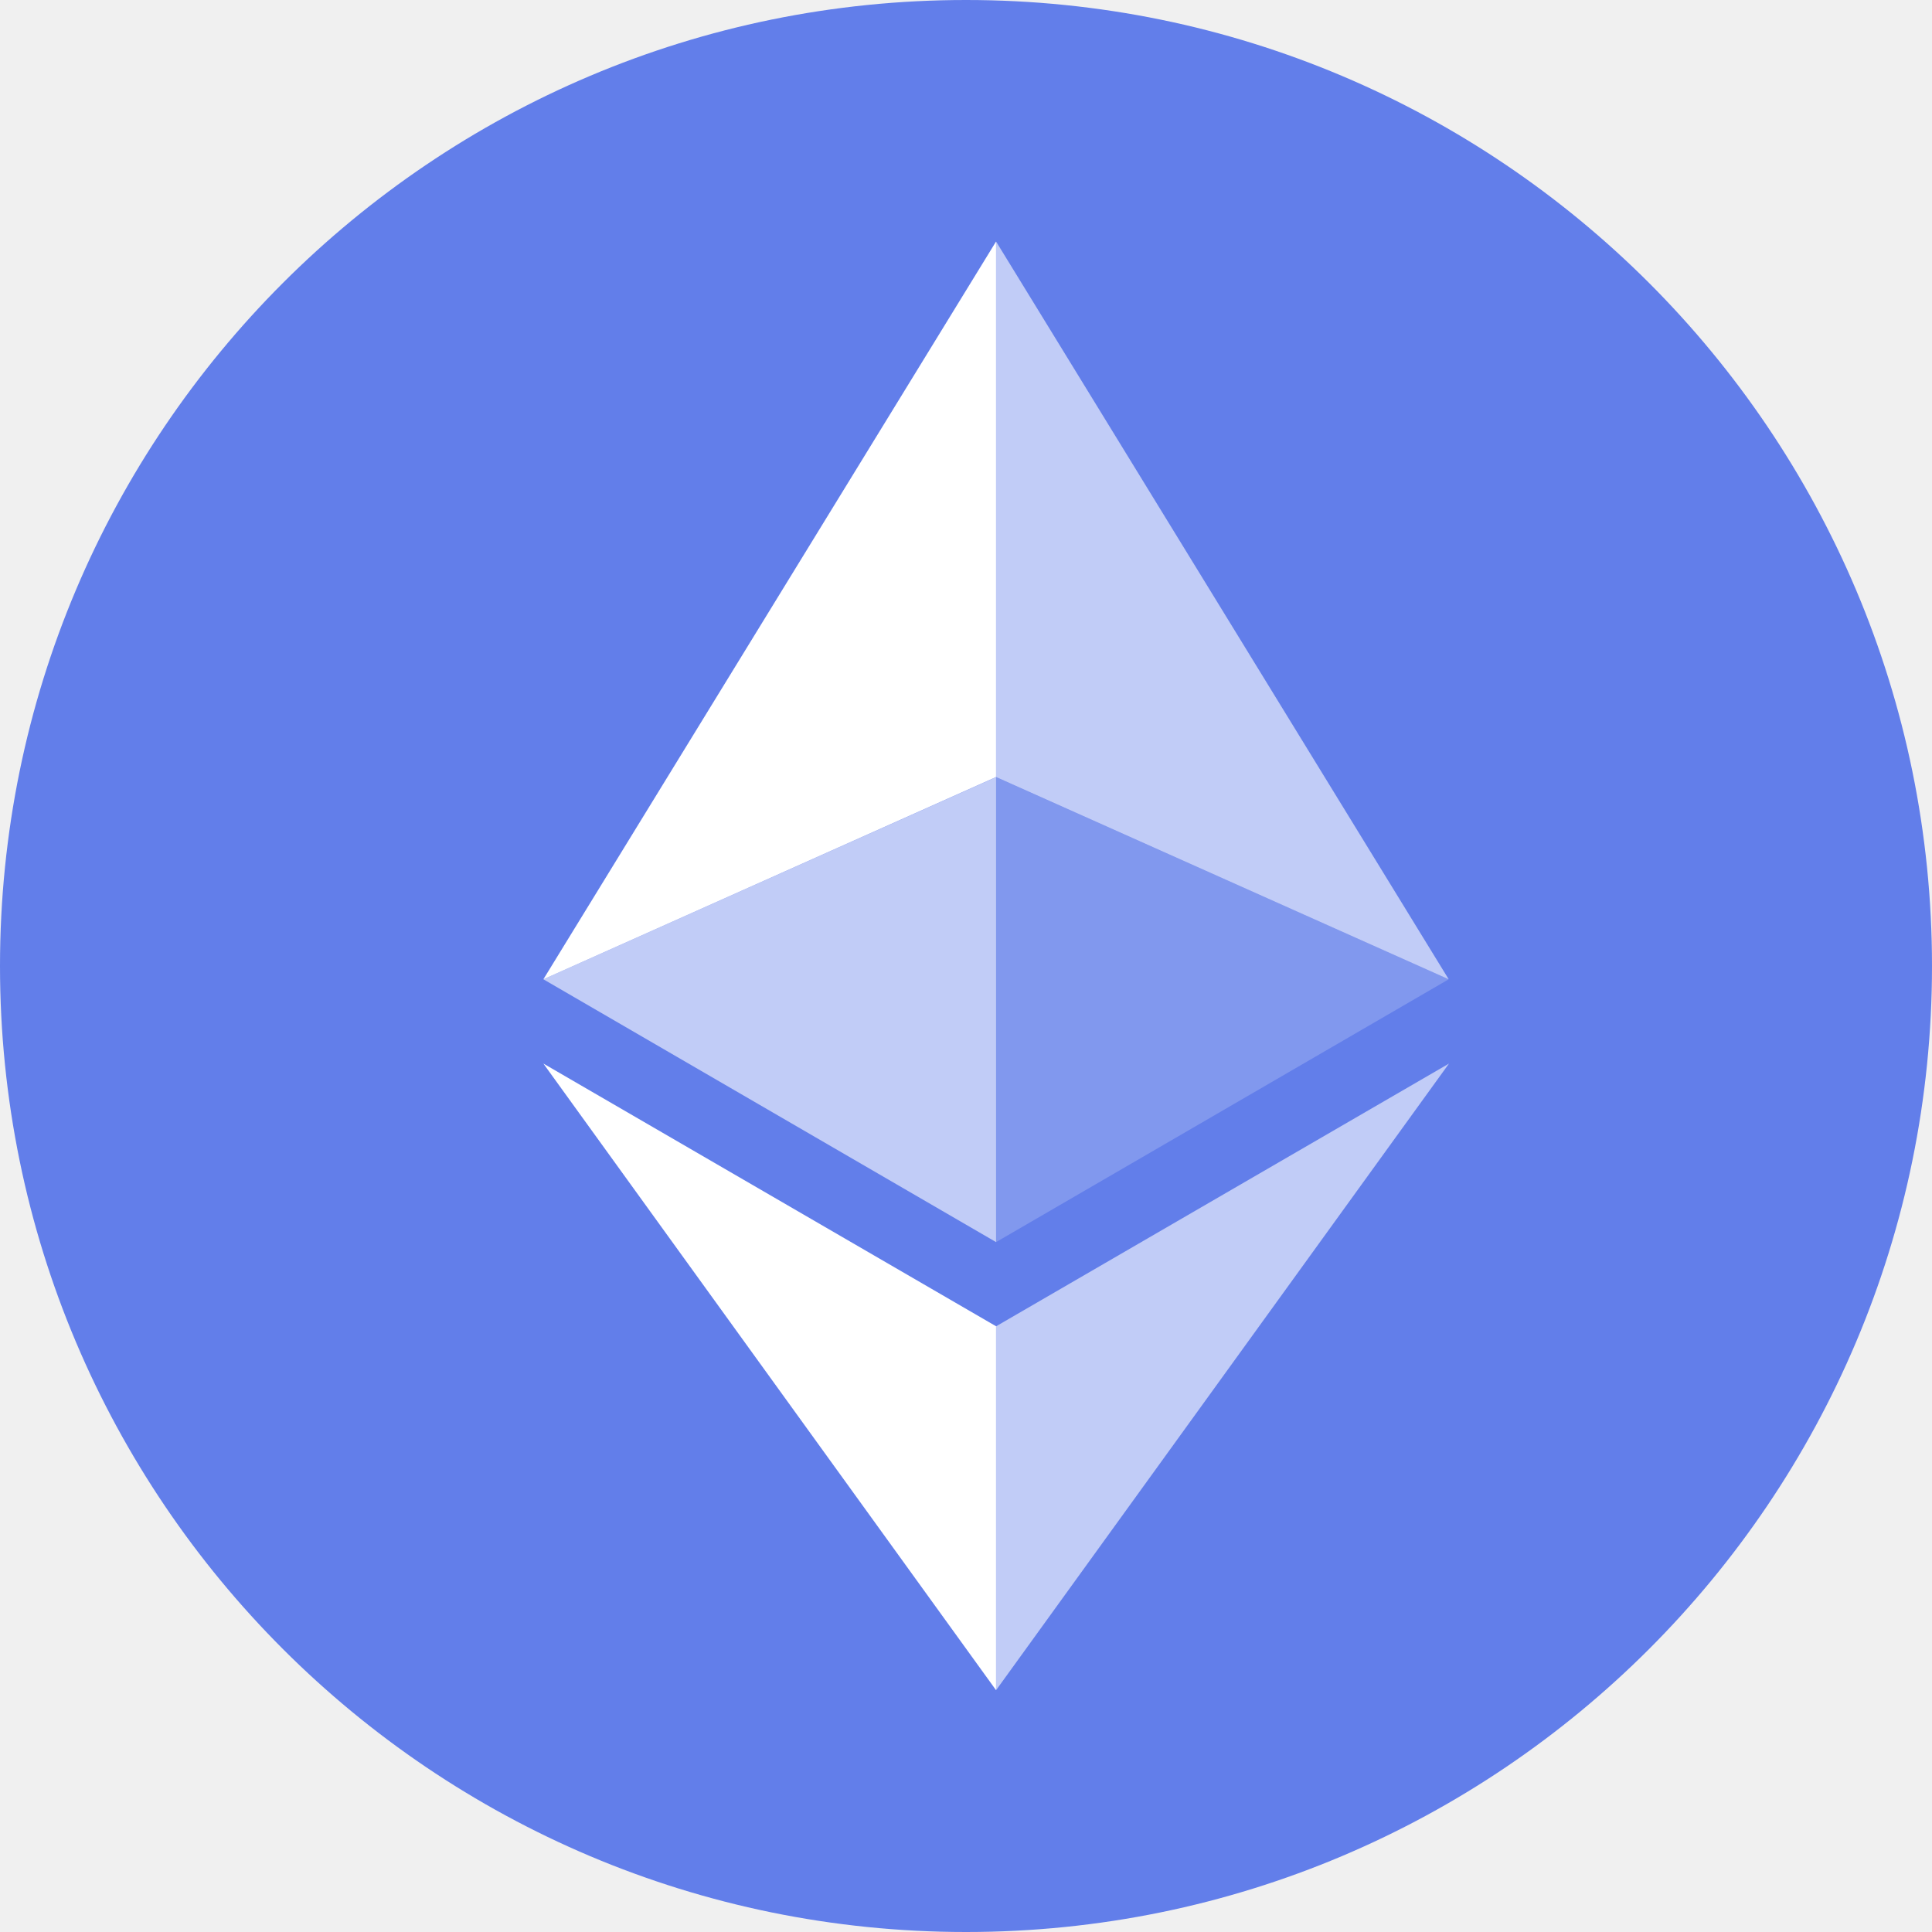
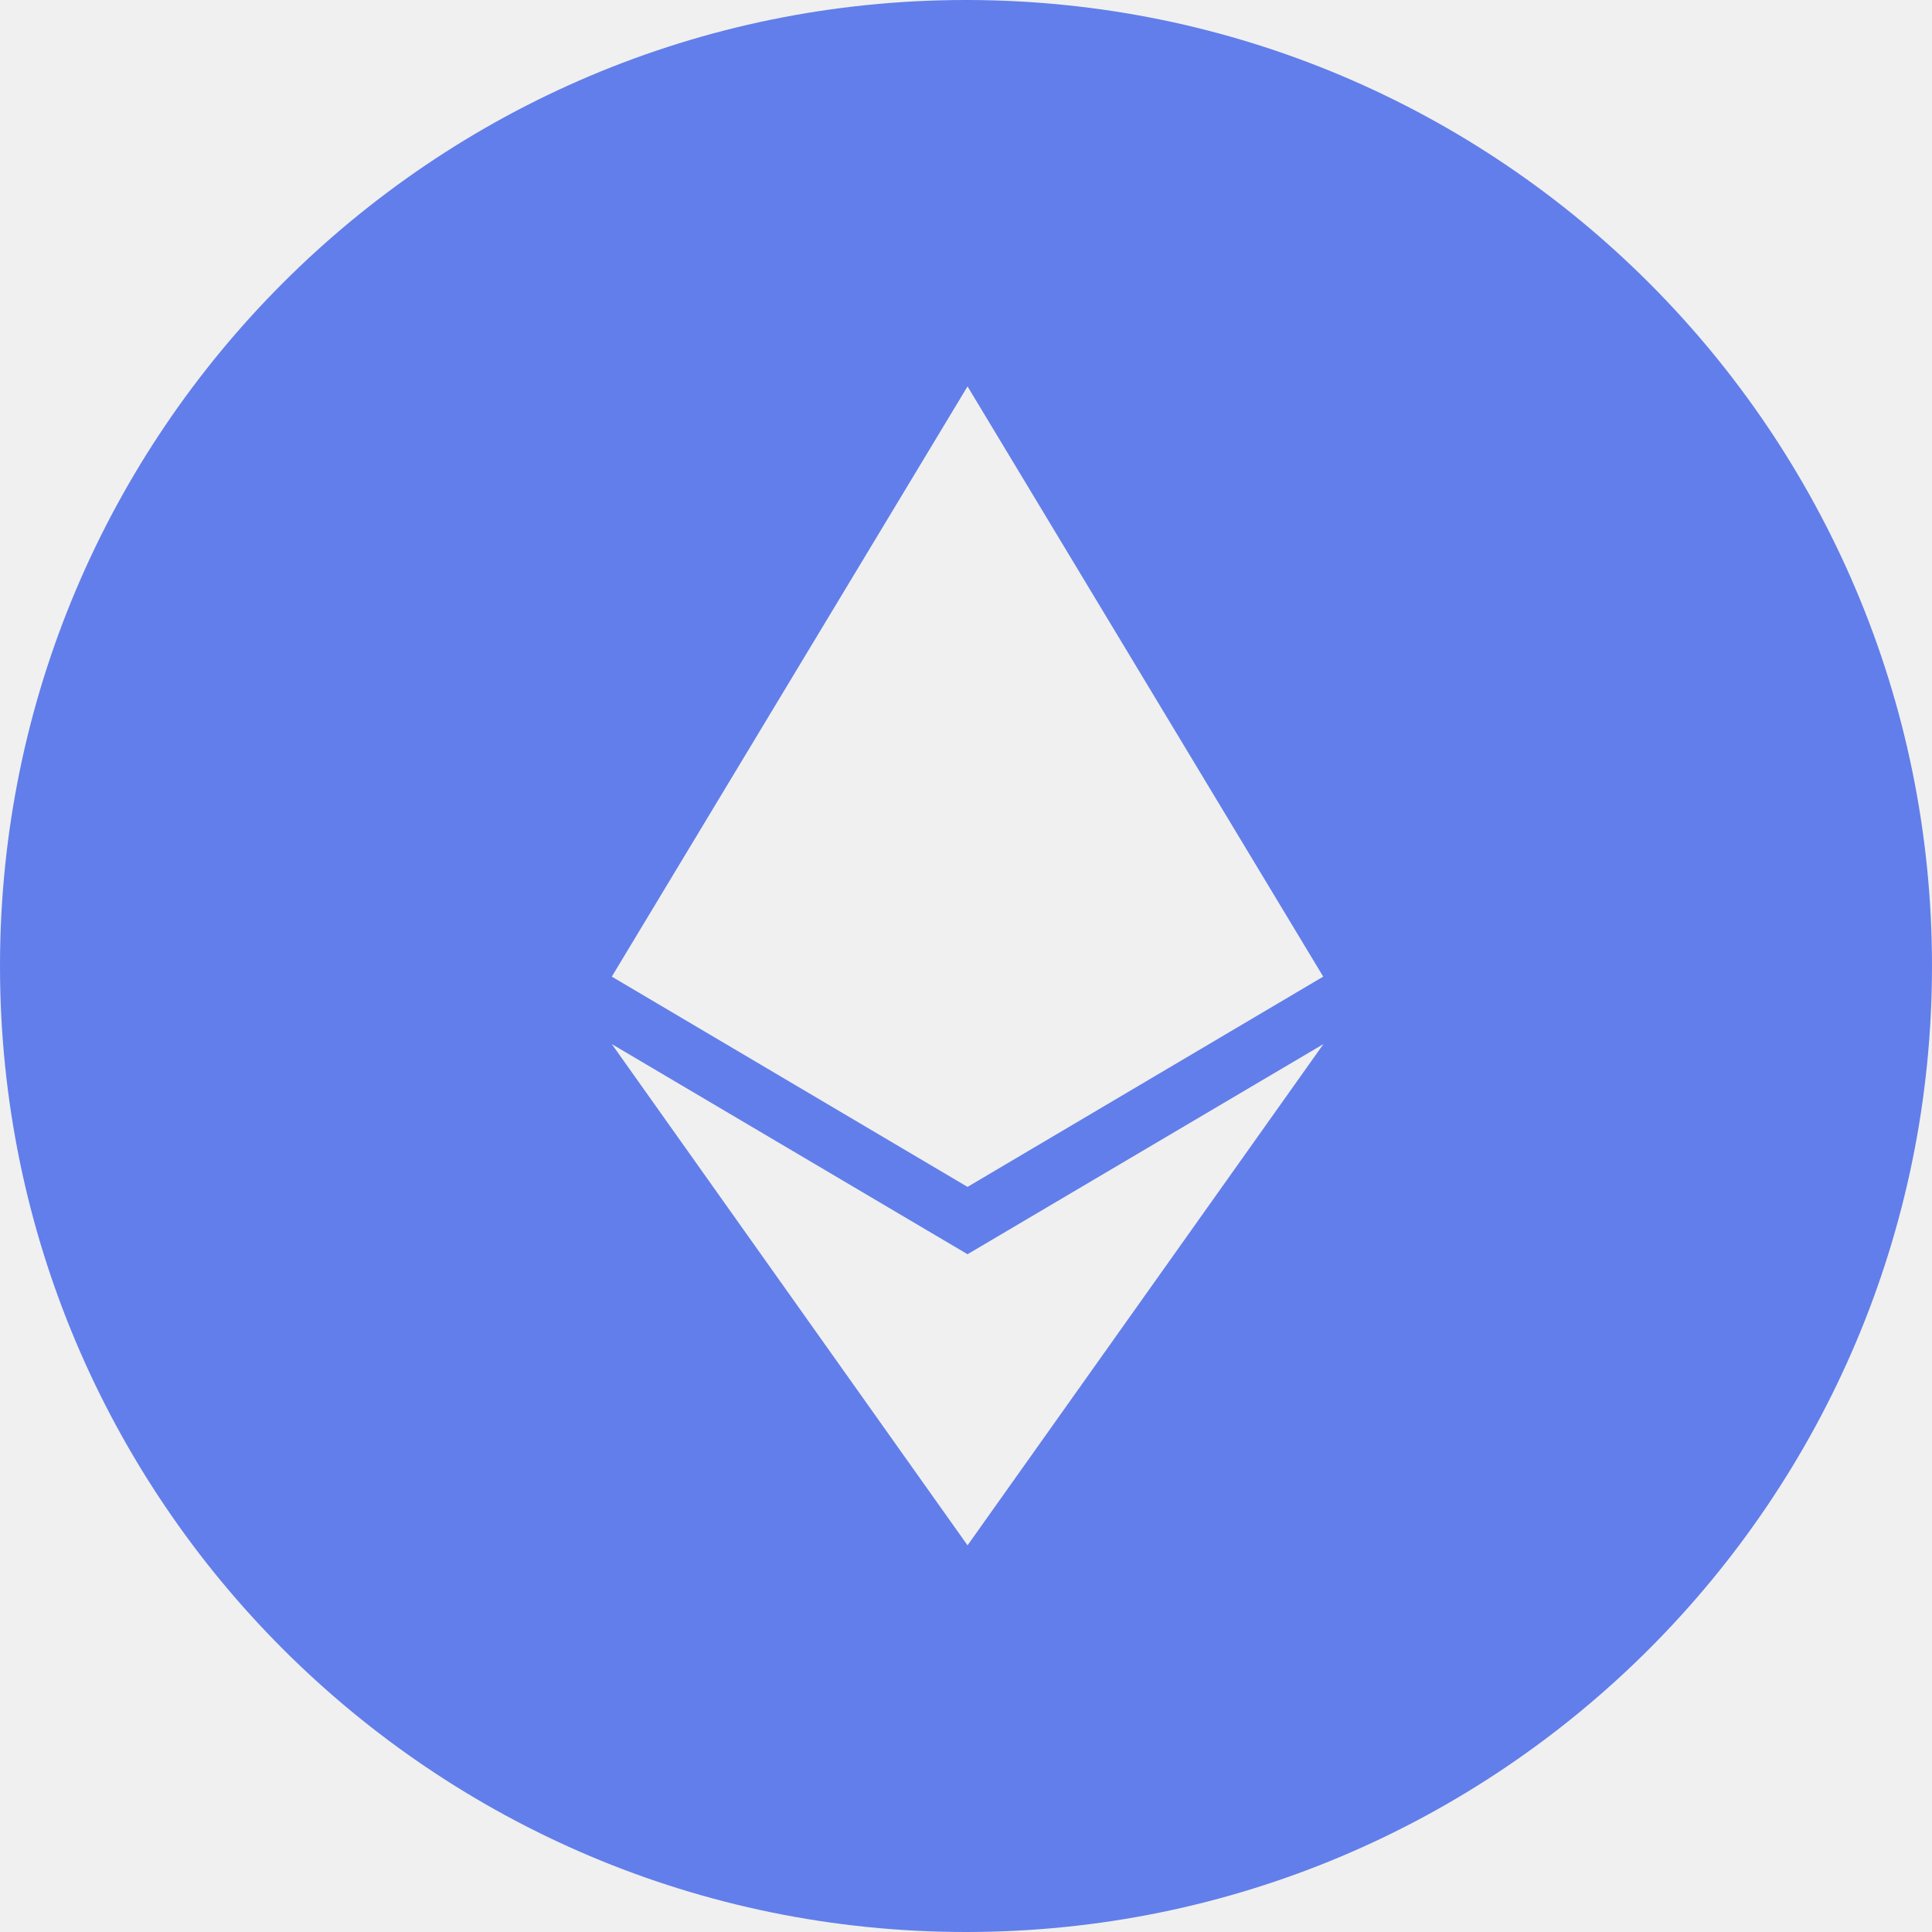
- <svg xmlns="http://www.w3.org/2000/svg">
-   <g fill="none" fill-rule="evenodd">
-     <circle cx="16" cy="16" r="16" fill="#627EEA" />
-     <g fill="#FFF" fill-rule="nonzero">
-       <path fill-opacity=".602" d="M16.498 4v8.87l7.497 3.35z" />
-       <path d="M16.498 4L9 16.22l7.498-3.35z" />
-       <path fill-opacity=".602" d="M16.498 21.968v6.027L24 17.616z" />
-       <path d="M16.498 27.995v-6.028L9 17.616z" />
-       <path fill-opacity=".2" d="M16.498 20.573l7.497-4.353-7.497-3.348z" />
-       <path fill-opacity=".602" d="M9 16.22l7.498 4.353v-7.701z" />
-     </g>
-   </g>
+ <svg xmlns="http://www.w3.org/2000/svg" viewBox="0 0 48 48" fill="none">
+   <path fill-rule="evenodd" clip-rule="evenodd" d="M0 24C0 10.745 10.745 0 24 0C37.255 0 48 10.745 48 24C48 37.255 37.255 48 24 48C10.745 48 0 37.255 0 24ZM24.038 9.6L15.2 24.264L24.038 29.488L32.875 24.264L24.038 9.6ZM15.2 25.94L24.038 31.161L32.88 25.94L24.038 38.394L24.038 38.393L15.2 25.94Z" fill="#627EEA" />
</svg>
